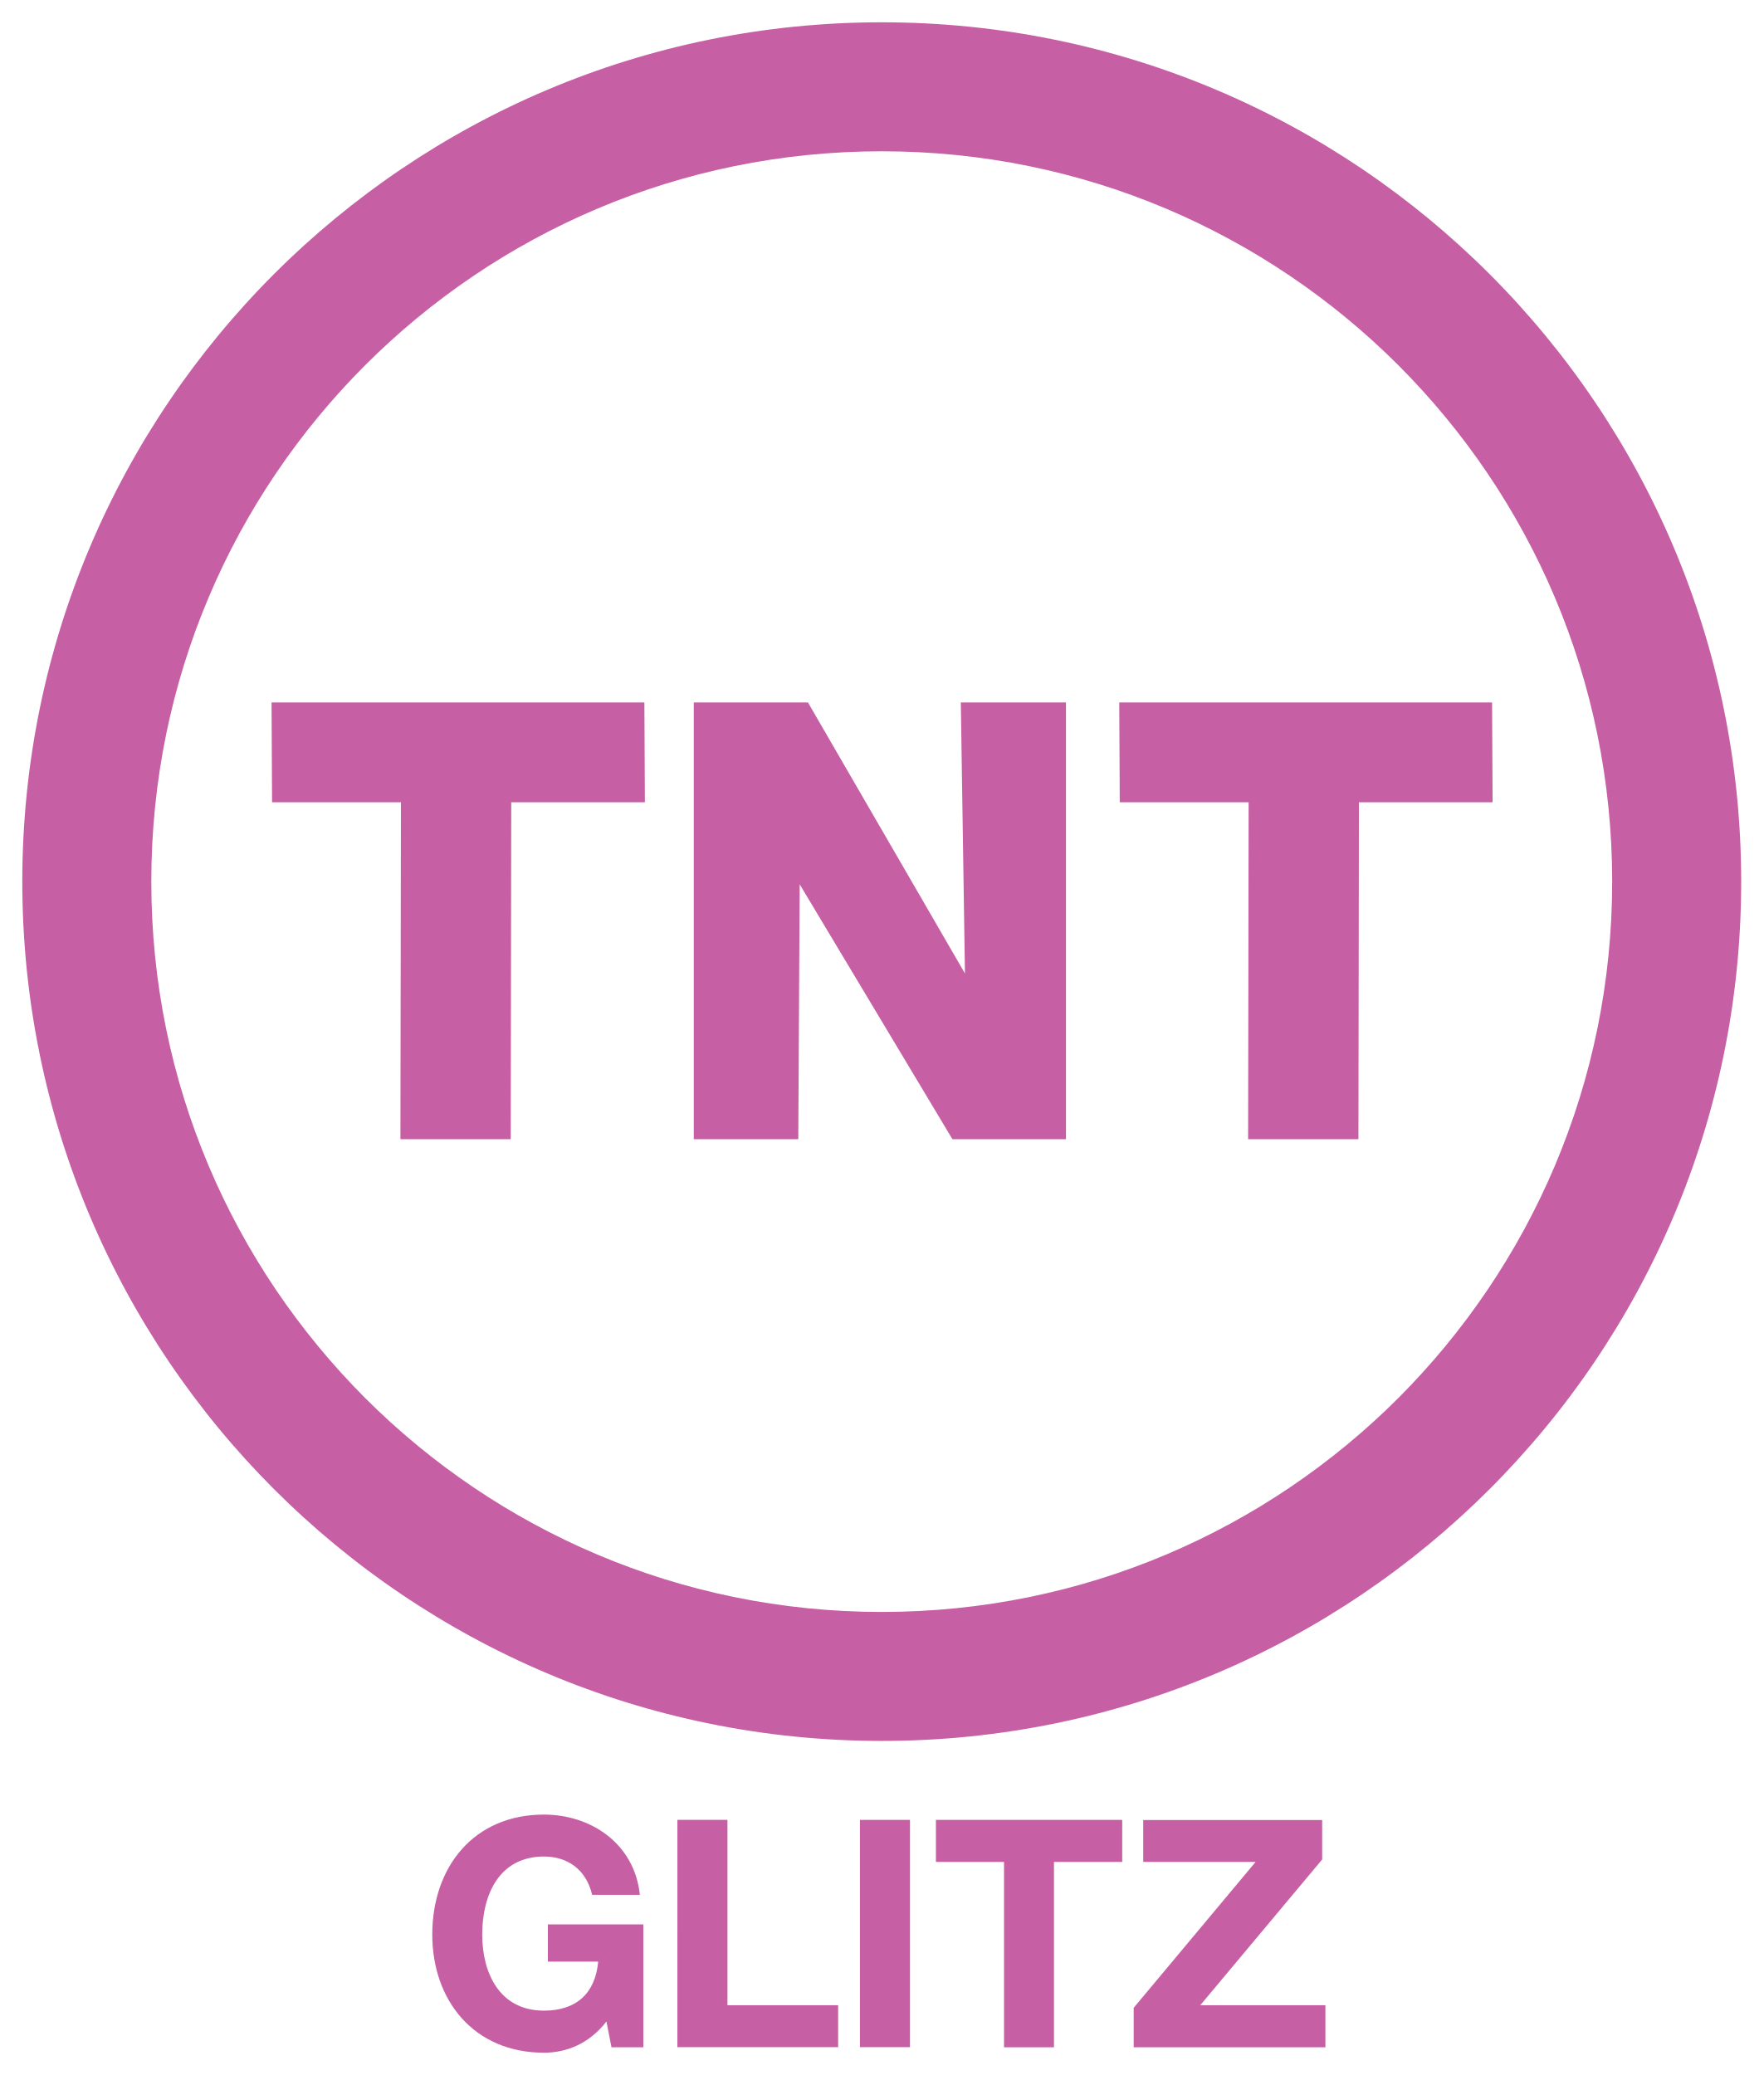
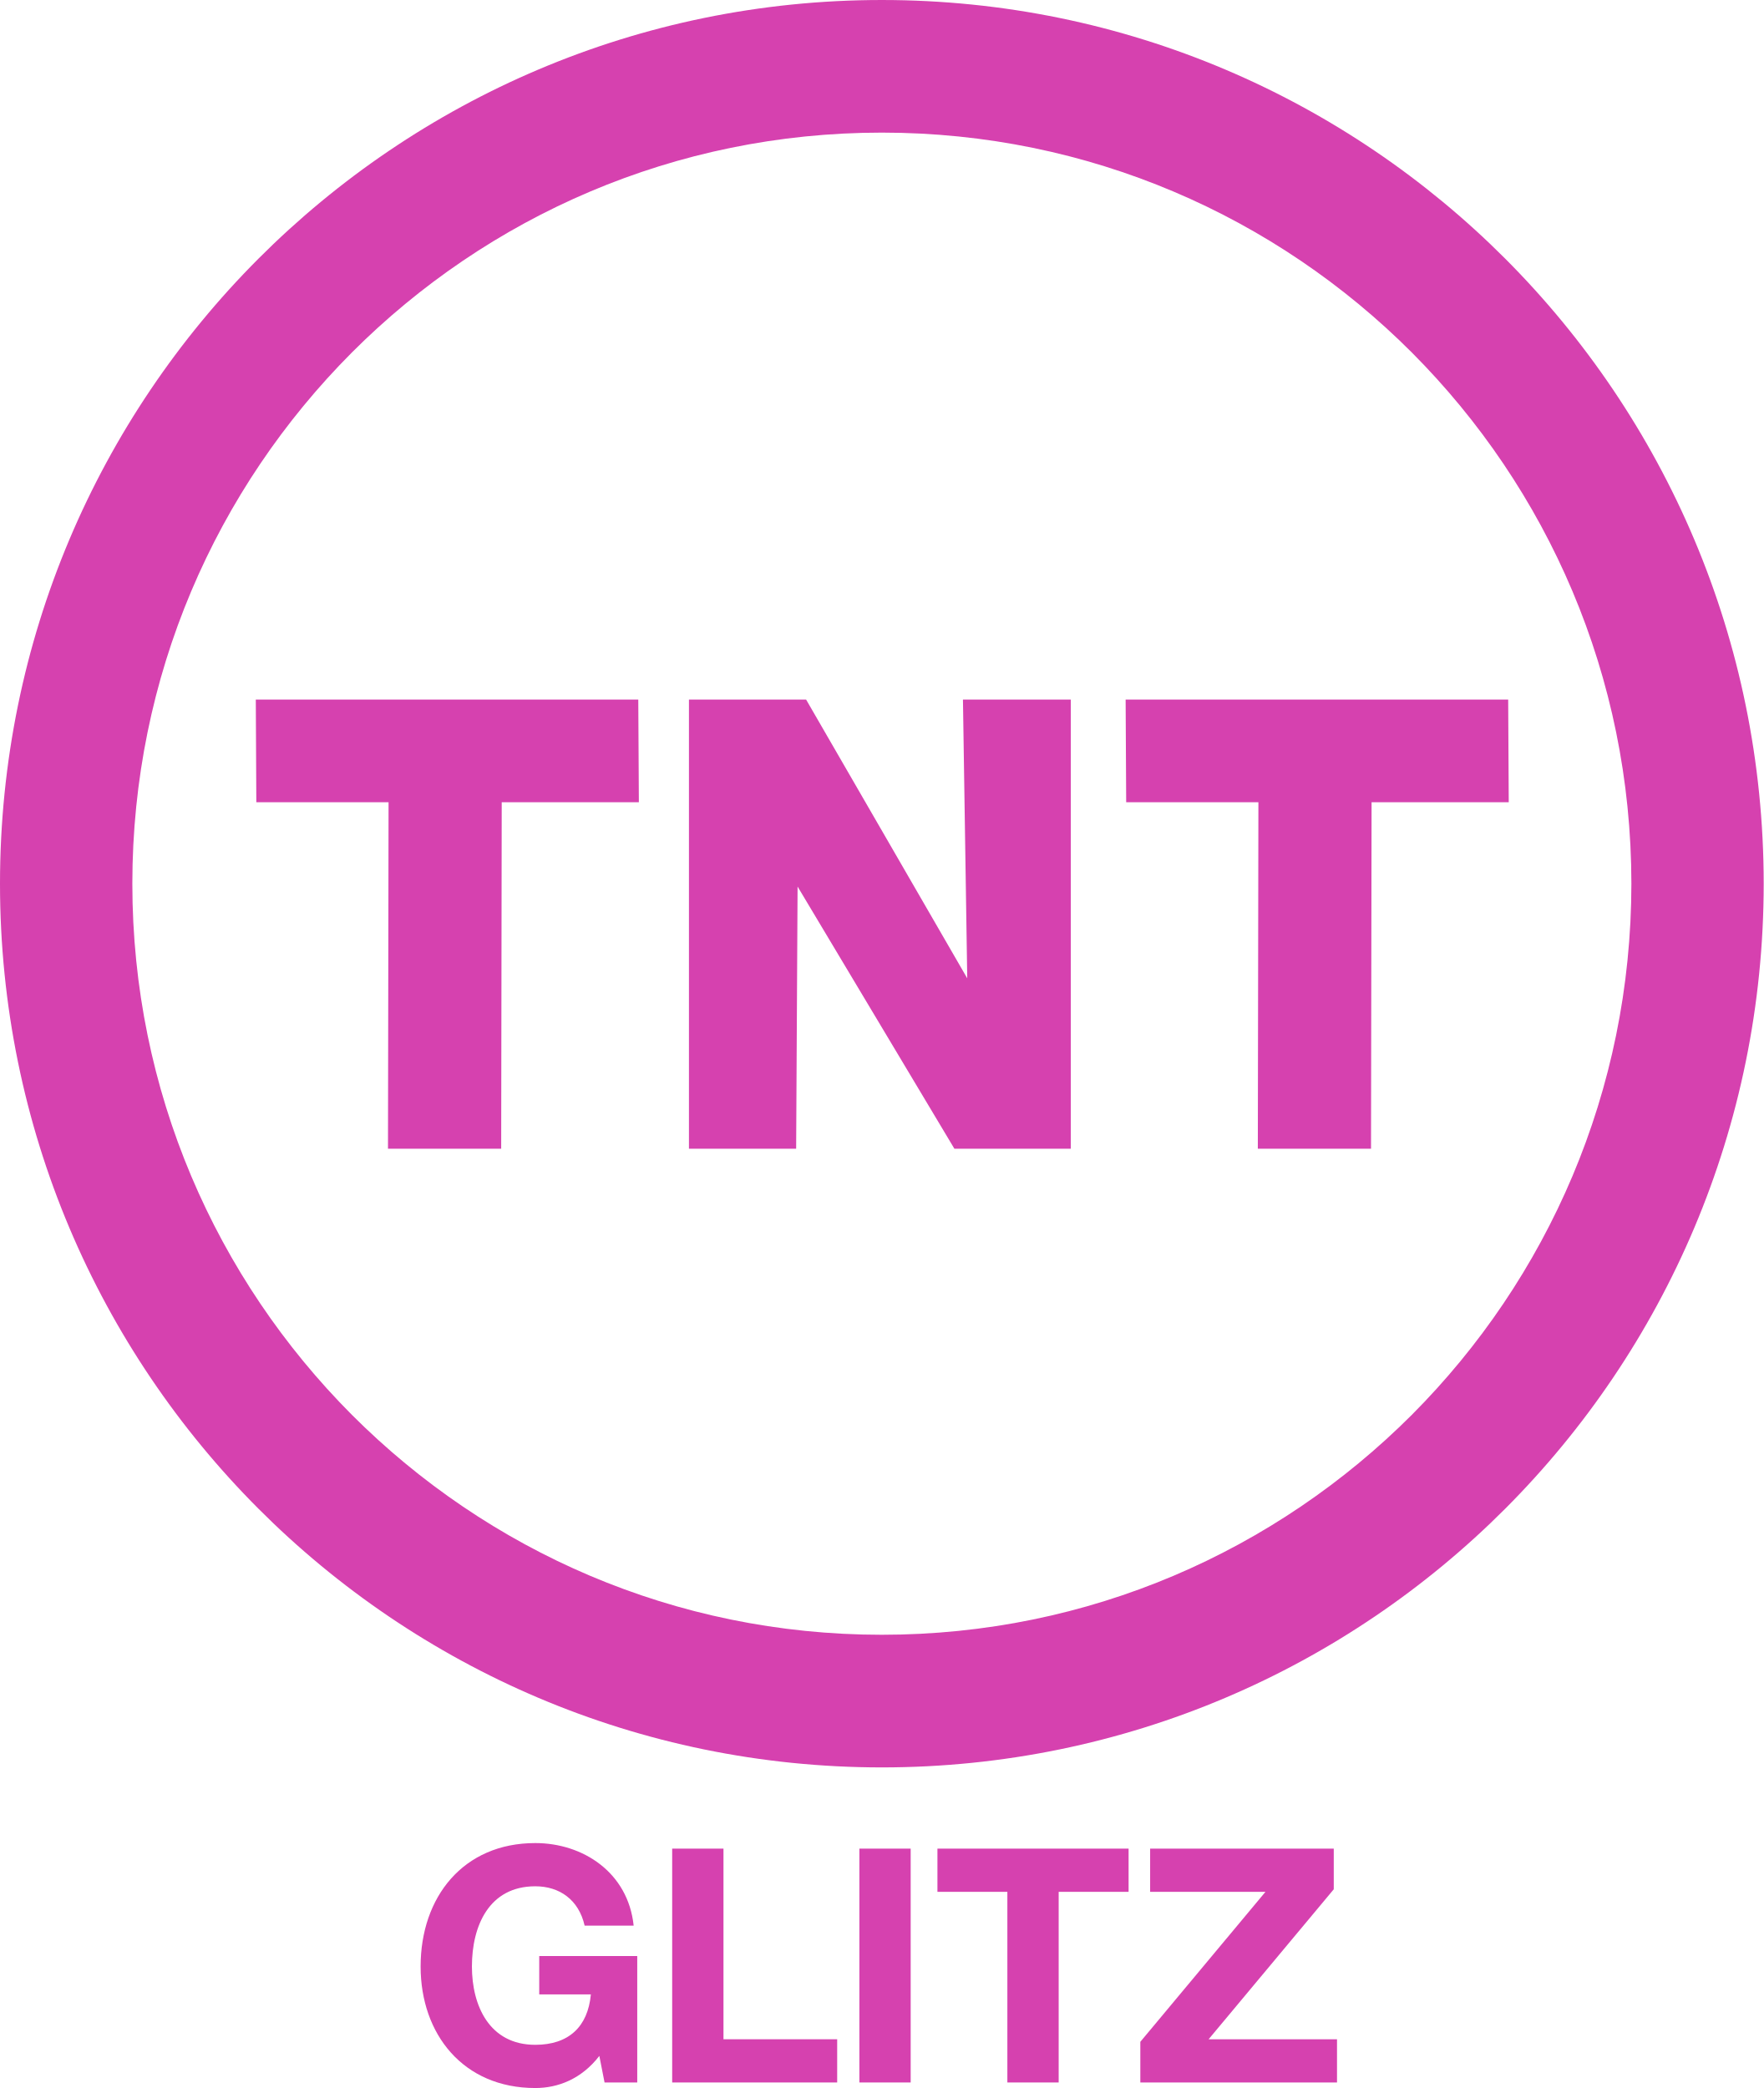
- <svg xmlns="http://www.w3.org/2000/svg" width="280.172" height="329.71" id="svg111821" version="1.1">
-   <defs id="defs3" />
-   <g id="layer1" transform="translate(-180.2492,-130.3189)">
-     <g id="g111854">
-       <path id="path111305" style="fill:#c75fa4;fill-opacity:1;fill-rule:nonzero;stroke:none" d="m 290.473,311.335 0,-69.399 18.139,0 24.943,43.062 -0.656,-43.062 16.704,0 0,69.399 -18.036,0 -24.267,-40.5 -0.225,40.5" />
-       <path id="path111309" style="fill:#c75fa4;fill-opacity:1;fill-rule:nonzero;stroke:none" d="m 378.543,311.335 0.082,-53.535 -20.475,0 -0.082,-15.864 59.233,0 0.082,15.864 -21.234,0 -0.082,53.535" />
-       <path id="path111313" style="fill:#c75fa4;fill-opacity:1;fill-rule:nonzero;stroke:none" d="m 243.866,311.335 0.082,-53.535 -20.475,0 -0.082,-15.864 59.233,0 0.082,15.864 -21.234,0 -0.082,53.535" />
-       <path id="path111317" style="fill:#c75fa4;fill-opacity:1;fill-rule:nonzero;stroke:none" d="m 204.288,270.405 c 0,32.076 12.974,61.016 33.982,82.065 21.029,21.008 49.989,33.982 82.065,33.982 32.076,0 61.036,-12.974 82.065,-33.982 21.008,-21.049 33.982,-49.989 33.982,-82.065 0,-32.076 -12.974,-61.036 -33.982,-82.065 -21.029,-21.008 -49.989,-33.982 -82.065,-33.982 -32.076,0 -61.036,12.974 -82.065,33.982 -21.008,21.029 -33.982,49.989 -33.982,82.065 m -20.496,0 c 0.016,-75.404 61.139,-136.543 136.543,-136.543 75.424,0 136.543,61.139 136.543,136.543 0,75.424 -61.118,136.522 -136.543,136.543 C 244.931,406.931 183.813,345.829 183.792,270.405" />
-       <path id="path111329" style="fill:#c75fa4;fill-opacity:1;fill-rule:nonzero;stroke:none" d="m 276.597,451.526 c -2.787,3.587 -6.415,4.96 -9.92,4.96 -11.17,0 -17.749,-8.342 -17.749,-18.774 0,-10.719 6.579,-19.061 17.749,-19.061 7.399,0 14.368,4.55 15.228,12.748 l -7.583,0 c -0.923,-3.997 -3.894,-6.087 -7.645,-6.087 -7.133,0 -9.817,6.087 -9.817,12.4 0,6.026 2.685,12.092 9.817,12.092 5.165,0 8.157,-2.787 8.608,-7.788 l -7.993,0 0,-5.923 15.167,0 0,19.532 -5.062,0" />
-       <path id="path111333" style="fill:#c75fa4;fill-opacity:1;fill-rule:nonzero;stroke:none" d="m 287.87,419.491 7.952,0 0,29.452 17.585,0 0,6.661 -25.538,0" />
-       <path id="path111335" style="fill:#c75fa4;fill-opacity:1;fill-rule:nonzero;stroke:none" d="m 316.871,455.605 7.953,0 0,-36.114 -7.953,0 0,36.114 z" />
-       <path id="path111339" style="fill:#c75fa4;fill-opacity:1;fill-rule:nonzero;stroke:none" d="m 339.765,426.173 -10.822,0 0,-6.682 29.596,0 0,6.682 -10.842,0 0,29.452 -7.932,0" />
-       <path id="path111343" style="fill:#c75fa4;fill-opacity:1;fill-rule:nonzero;stroke:none" d="m 360.363,449.353 19.368,-23.181 -17.852,0 0,-6.661 28.428,0 0,6.272 -19.368,23.16 19.881,0 0,6.682 -30.457,0" />
-     </g>
+ <svg xmlns="http://www.w3.org/2000/svg" height="710.36" width="600" version="1.1" viewBox="0 0 158.75 187.949">
+   <g transform="translate(23.473 -73.758)" fill="#d641af">
+     <path d="m38.54 177.16v-40.43h10.546l14.504 25.09-0.387-25.09h9.708v40.43h-10.478l-14.115-23.6-0.129 23.6z" />
+     <path d="m89.745 177.16 0.052-31.19h-11.901l-0.05-9.24h34.434l0.05 9.24h-12.346l-0.05 31.19z" />
+     <path d="m11.45 177.16 0.052-31.19h-11.903l-0.047-9.24h34.427l0.052 9.24h-12.344l-0.048 31.19z" />
+     <path d="m-23.473 153.3c0.004-43.93 35.536-79.54 79.375-79.542 43.841 0.002 79.368 35.612 79.378 79.542-0.01 43.94-35.537 79.54-79.378 79.55-43.839-0.01-79.371-35.61-79.375-79.55m11.912 0c0.003 18.69 7.539 35.55 19.759 47.81 12.226 12.24 29.057 19.8 47.704 19.8s35.475-7.56 47.708-19.8c12.22-12.26 19.75-29.12 19.76-47.81-0.01-18.69-7.54-35.55-19.76-47.81-12.233-12.241-29.061-19.795-47.708-19.795s-35.478 7.554-47.704 19.795c-12.22 12.26-19.756 29.12-19.759 47.81" />
+     <path d="m30.474 258.82c-1.617 2.09-3.734 2.89-5.765 2.89-6.497 0-10.322-4.86-10.322-10.94 0-6.24 3.825-11.11 10.322-11.11 4.295 0 8.354 2.65 8.854 7.43h-4.413c-0.528-2.33-2.263-3.54-4.441-3.54-4.146 0-5.704 3.54-5.704 7.22 0 3.51 1.558 7.05 5.704 7.05 3 0 4.735-1.62 5.002-4.54h-4.647v-3.45h8.822v11.38h-2.942z" />
+     <path d="m37.03 240.16h4.618v17.16h10.234v3.89h-14.852z" />
+     <path d="m53.881 240.16h4.617v21.05h-4.617z" />
+     <path d="m67.201 244.05h-6.294v-3.89h17.206v3.89h-6.294v17.16h-4.618z" />
+     <path d="m79.169 257.55 11.264-13.5h-10.381v-3.89h16.528v3.66l-11.264 13.5h11.557v3.89h-17.704z" />
  </g>
</svg>
